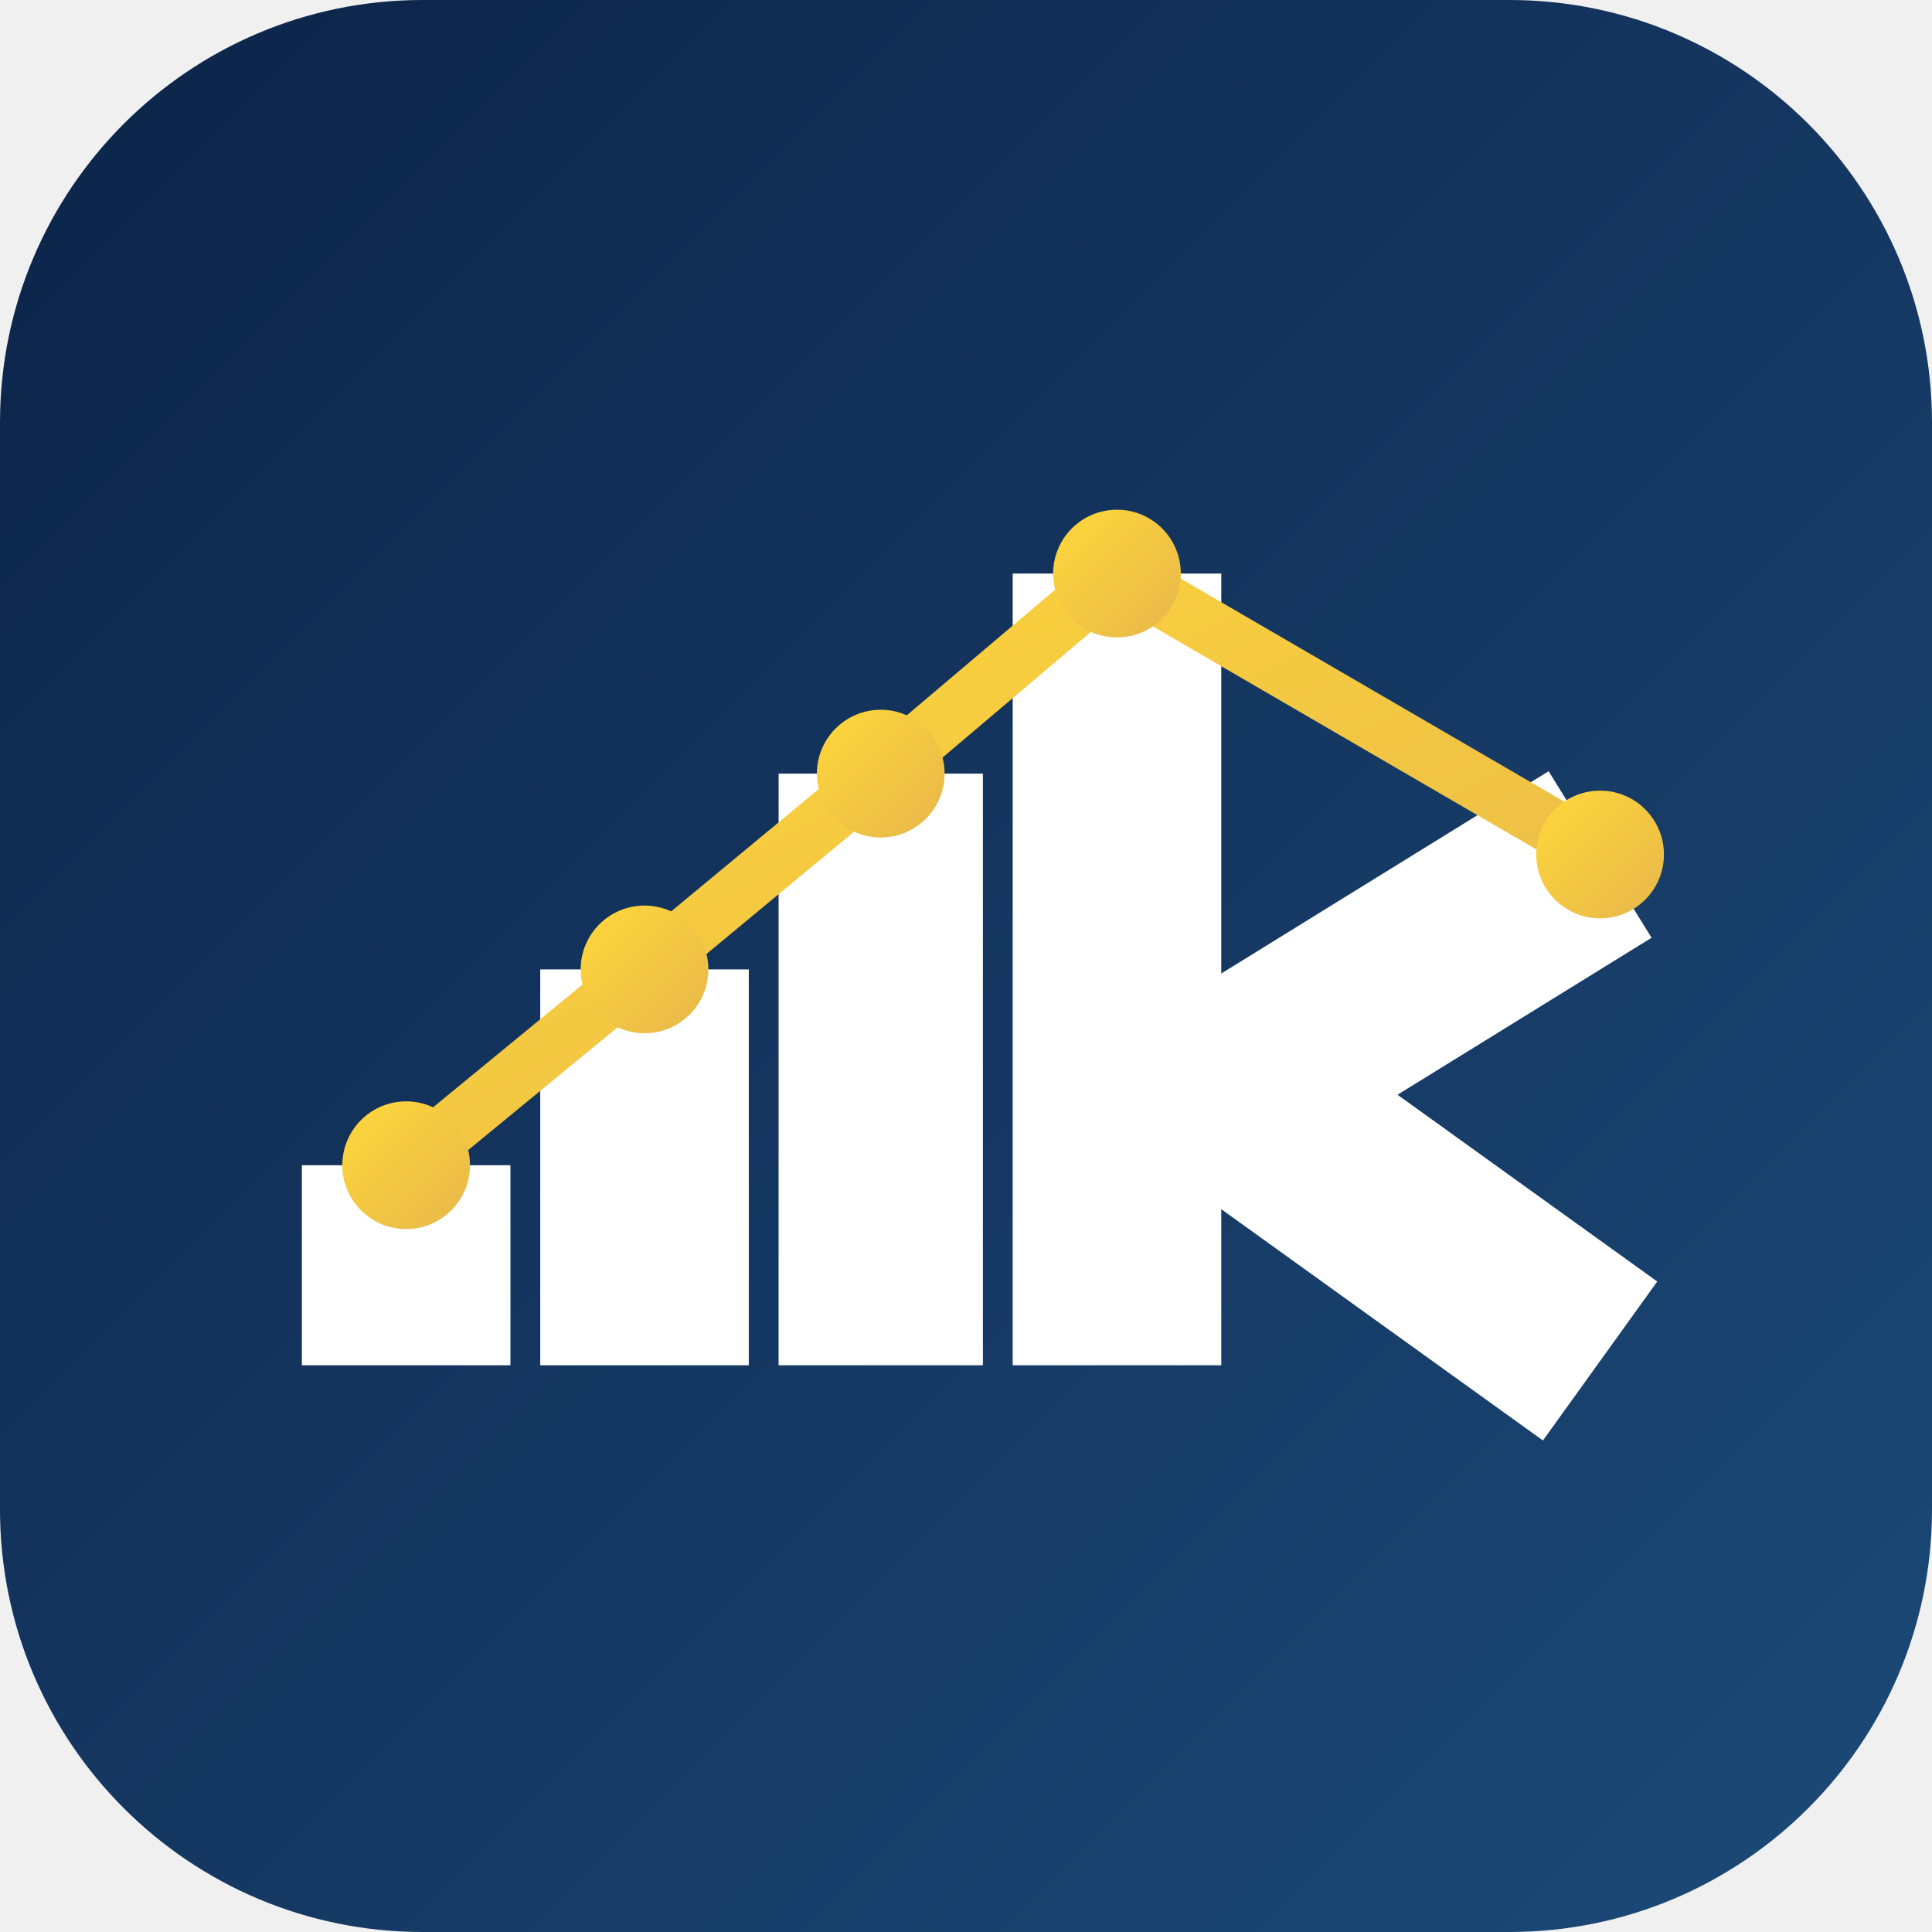
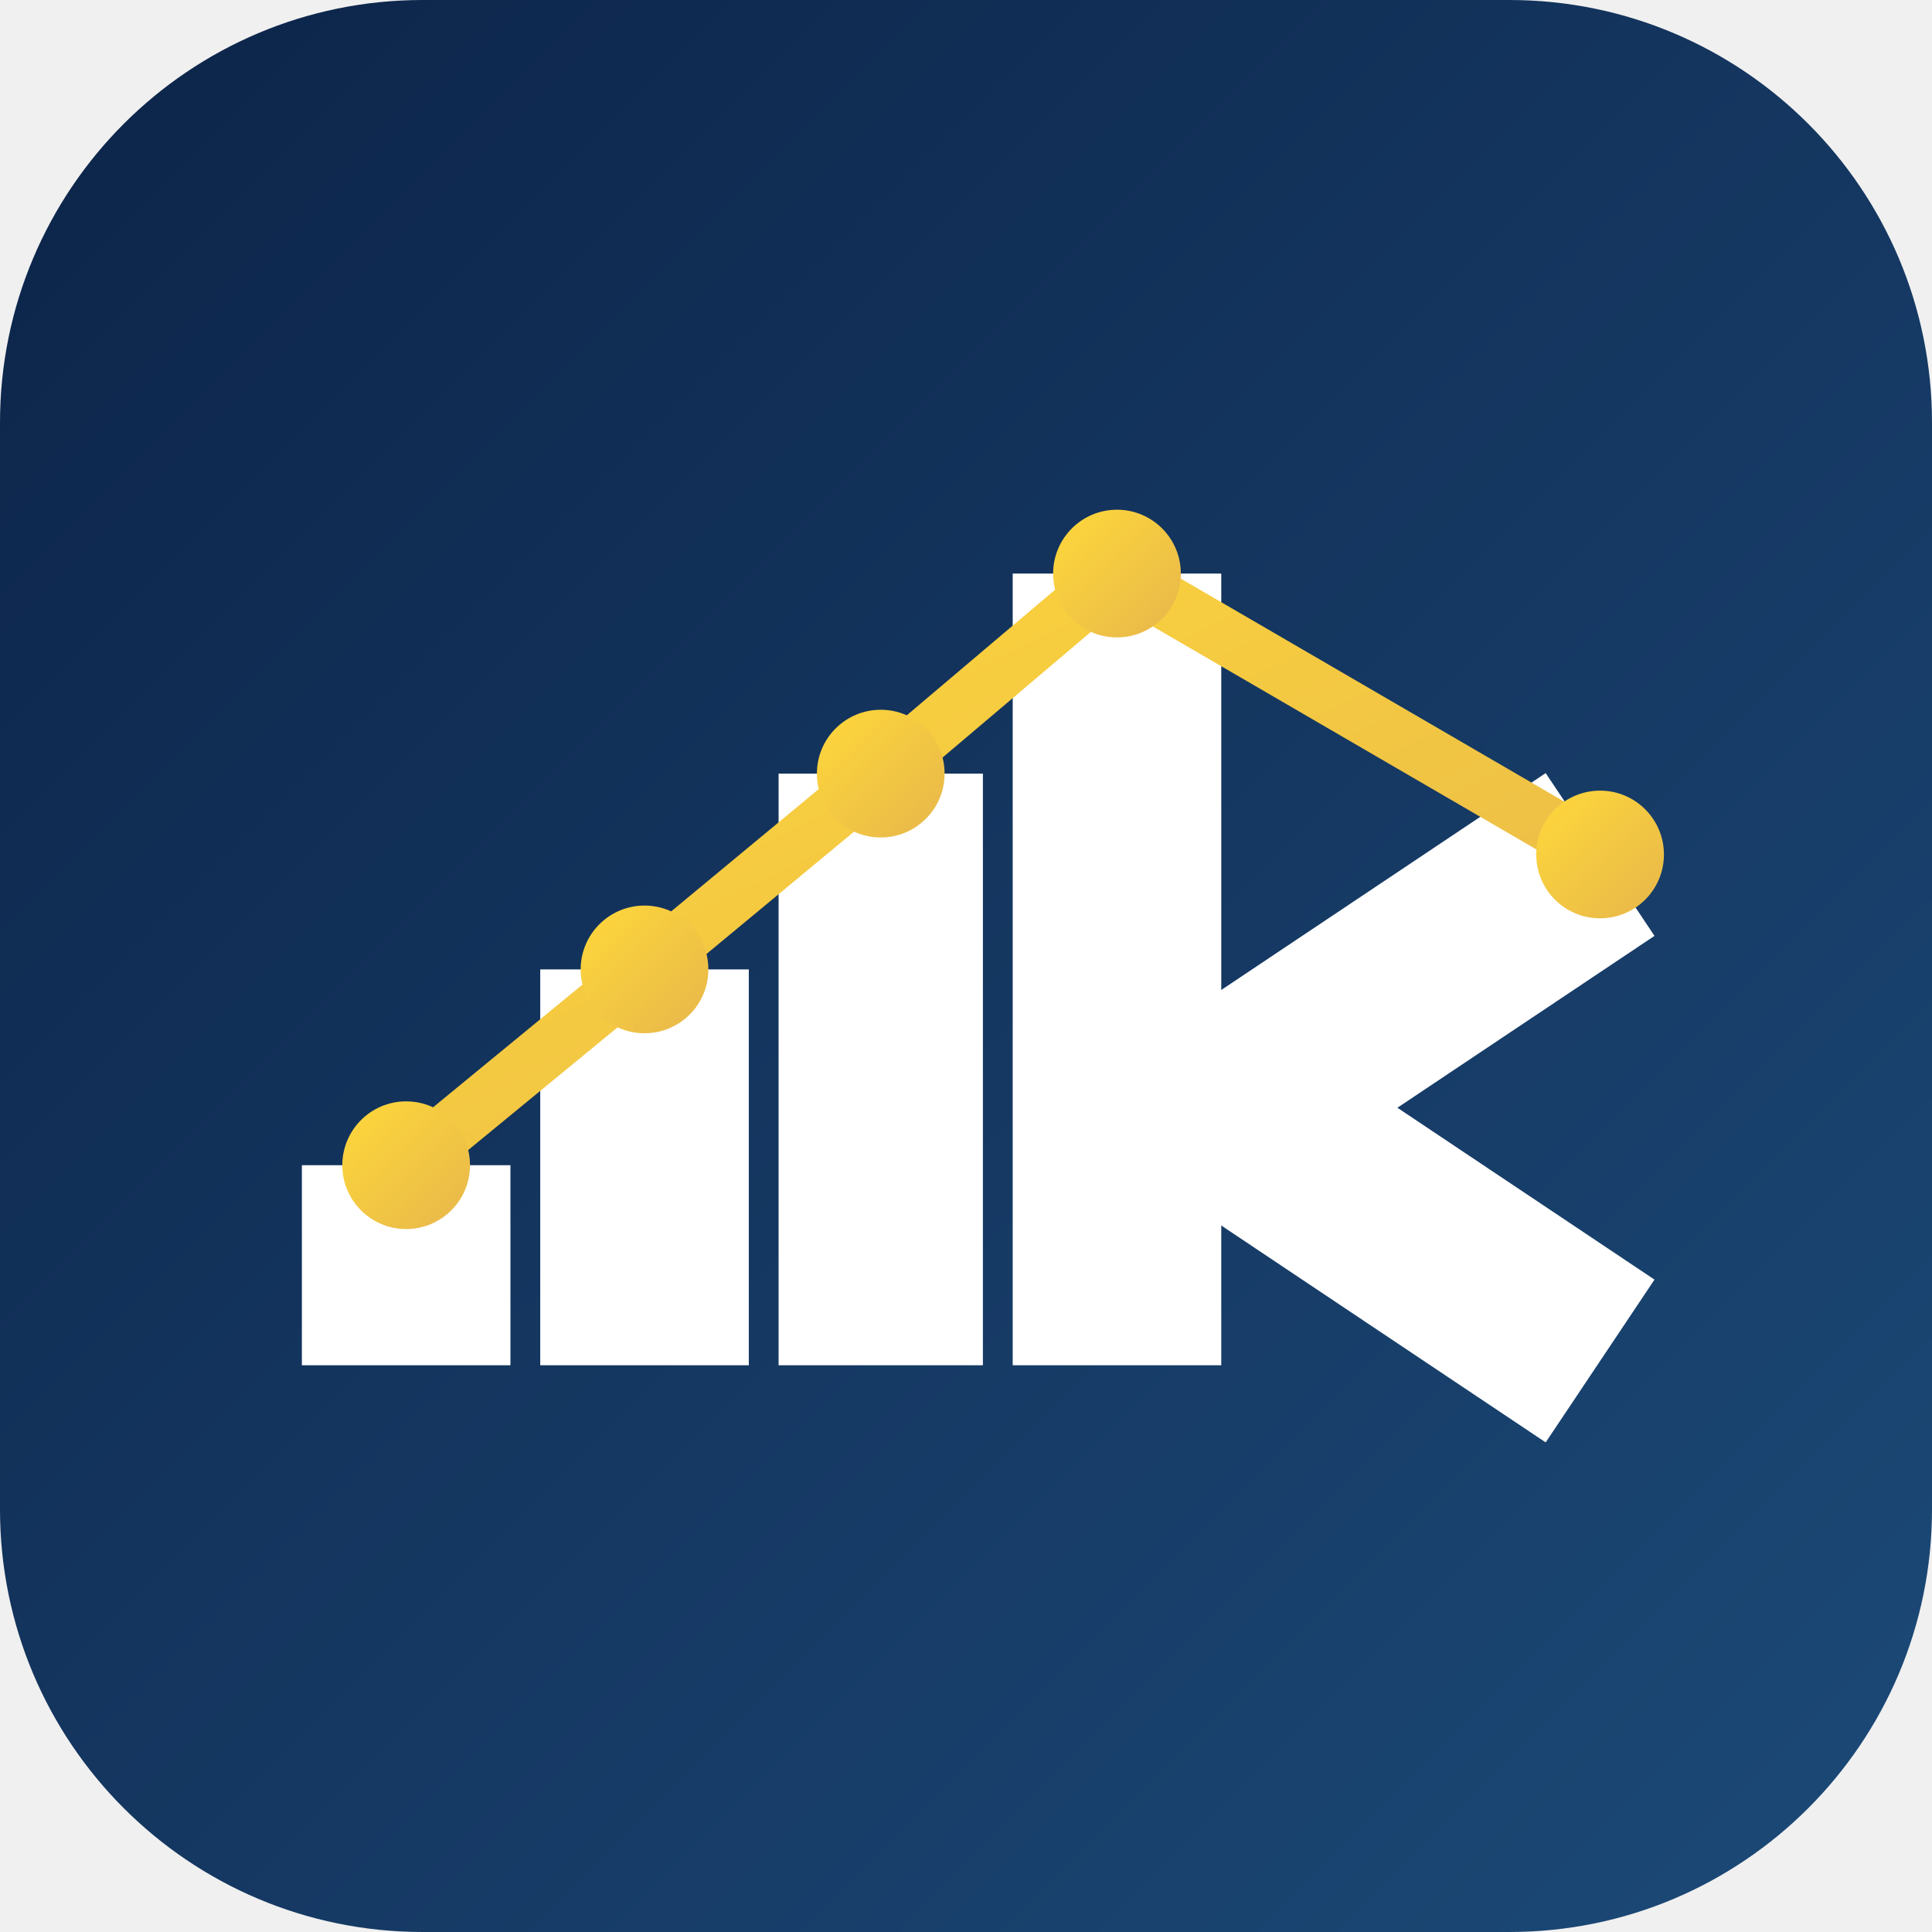
<svg xmlns="http://www.w3.org/2000/svg" viewBox="0 0 64 64" width="64" height="64">
  <defs>
    <linearGradient id="kcbg" x1="0" y1="0" x2="1" y2="1">
      <stop offset="0" stop-color="#0c2348" />
      <stop offset="1" stop-color="#1c4a78" />
    </linearGradient>
    <linearGradient id="kcgold" x1="0" y1="0" x2="1" y2="1">
      <stop offset="0" stop-color="#FFD83A" />
      <stop offset="1" stop-color="#E7B74B" />
    </linearGradient>
  </defs>
  <rect width="64" height="64" rx="14" fill="url(#kcbg)" />
  <g transform="translate(10 19) scale(0.141)" fill="#ffffff">
    <rect x="0" y="139" width="49" height="47" />
    <rect x="56" y="93" width="49" height="93" />
    <rect x="112" y="47" width="48" height="139" />
    <rect x="167" y="0" width="49" height="186" />
-     <path d="M305 66 L216 121 L305 185" fill="none" stroke="#ffffff" stroke-width="46" stroke-linejoin="miter" stroke-linecap="butt" stroke-miterlimit="12" />
+     <path d="M305 66 L216 125.5 L305 185" fill="none" stroke="#ffffff" stroke-width="46" stroke-linejoin="miter" stroke-linecap="butt" stroke-miterlimit="12" />
  </g>
  <g transform="translate(10 19) scale(0.141)">
    <polyline points="24.5,139 80.5,93 136,47 191.5,0 305,66" fill="none" stroke="url(#kcgold)" stroke-width="13" stroke-linejoin="round" stroke-linecap="round" />
    <g fill="url(#kcgold)">
      <circle cx="24.5" cy="139" r="15" />
      <circle cx="80.5" cy="93" r="15" />
      <circle cx="136" cy="47" r="15" />
      <circle cx="191.5" cy="0" r="15" />
      <circle cx="305" cy="66" r="15" />
    </g>
  </g>
</svg>
